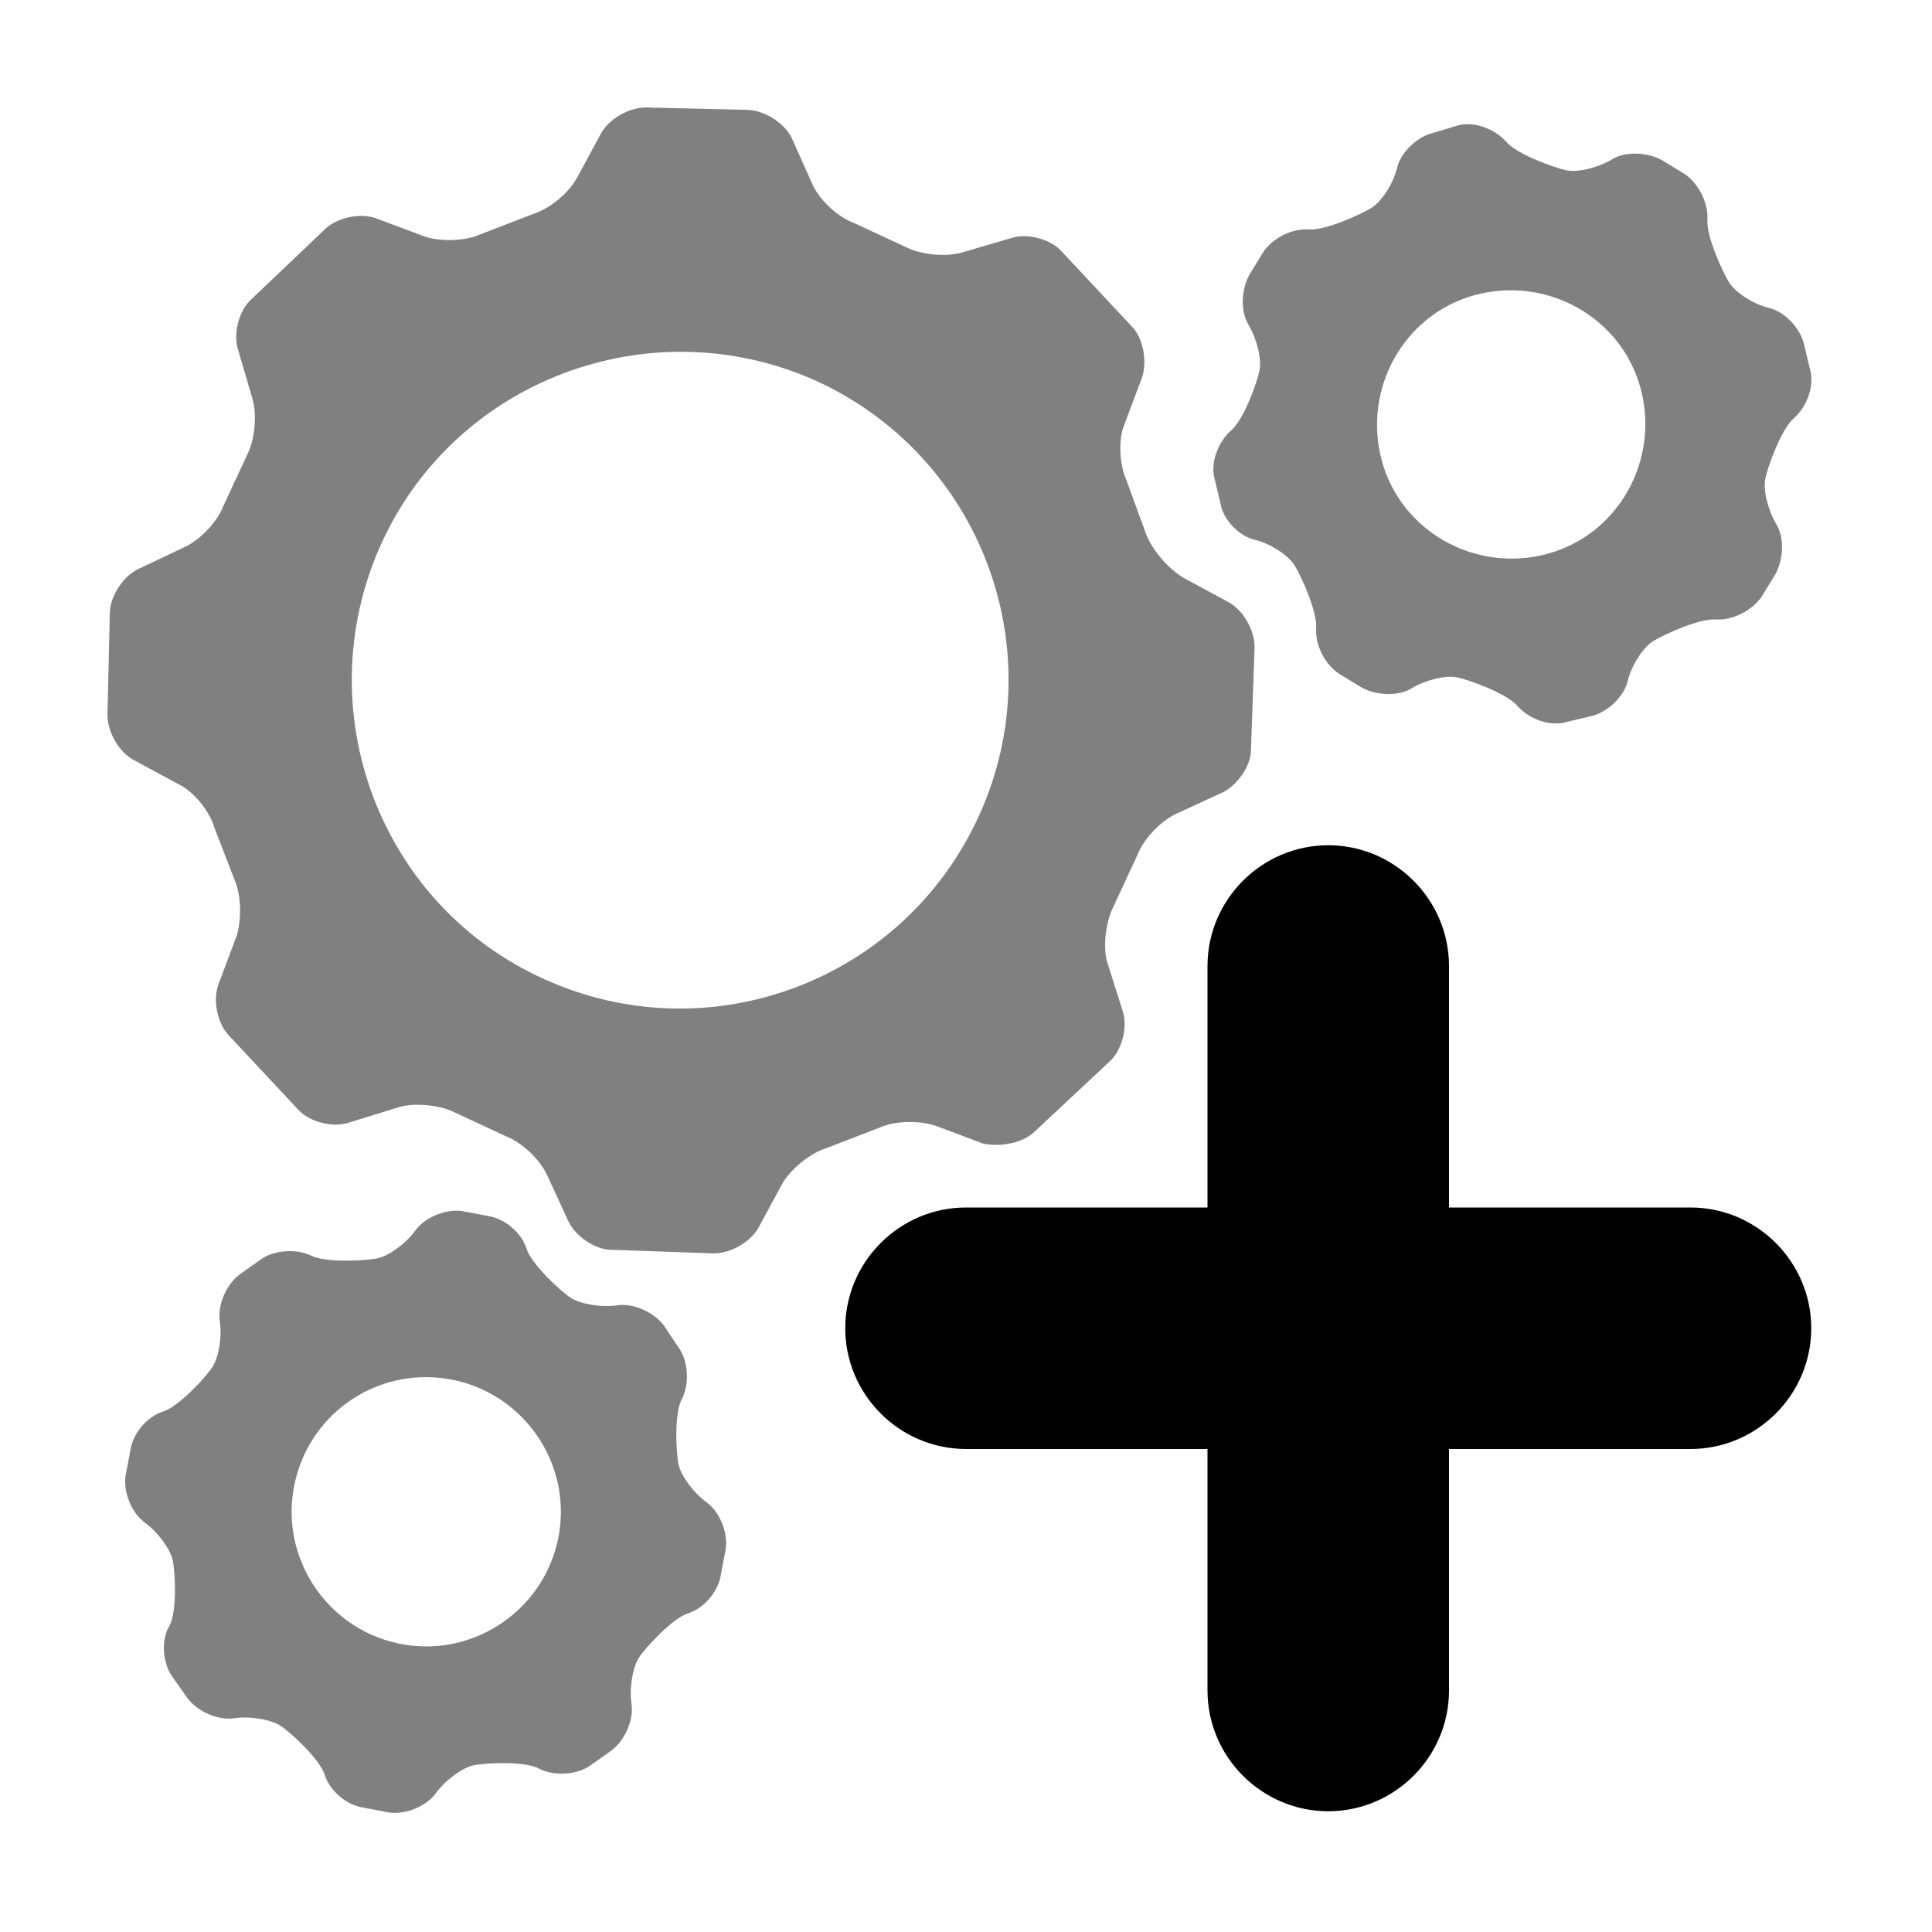
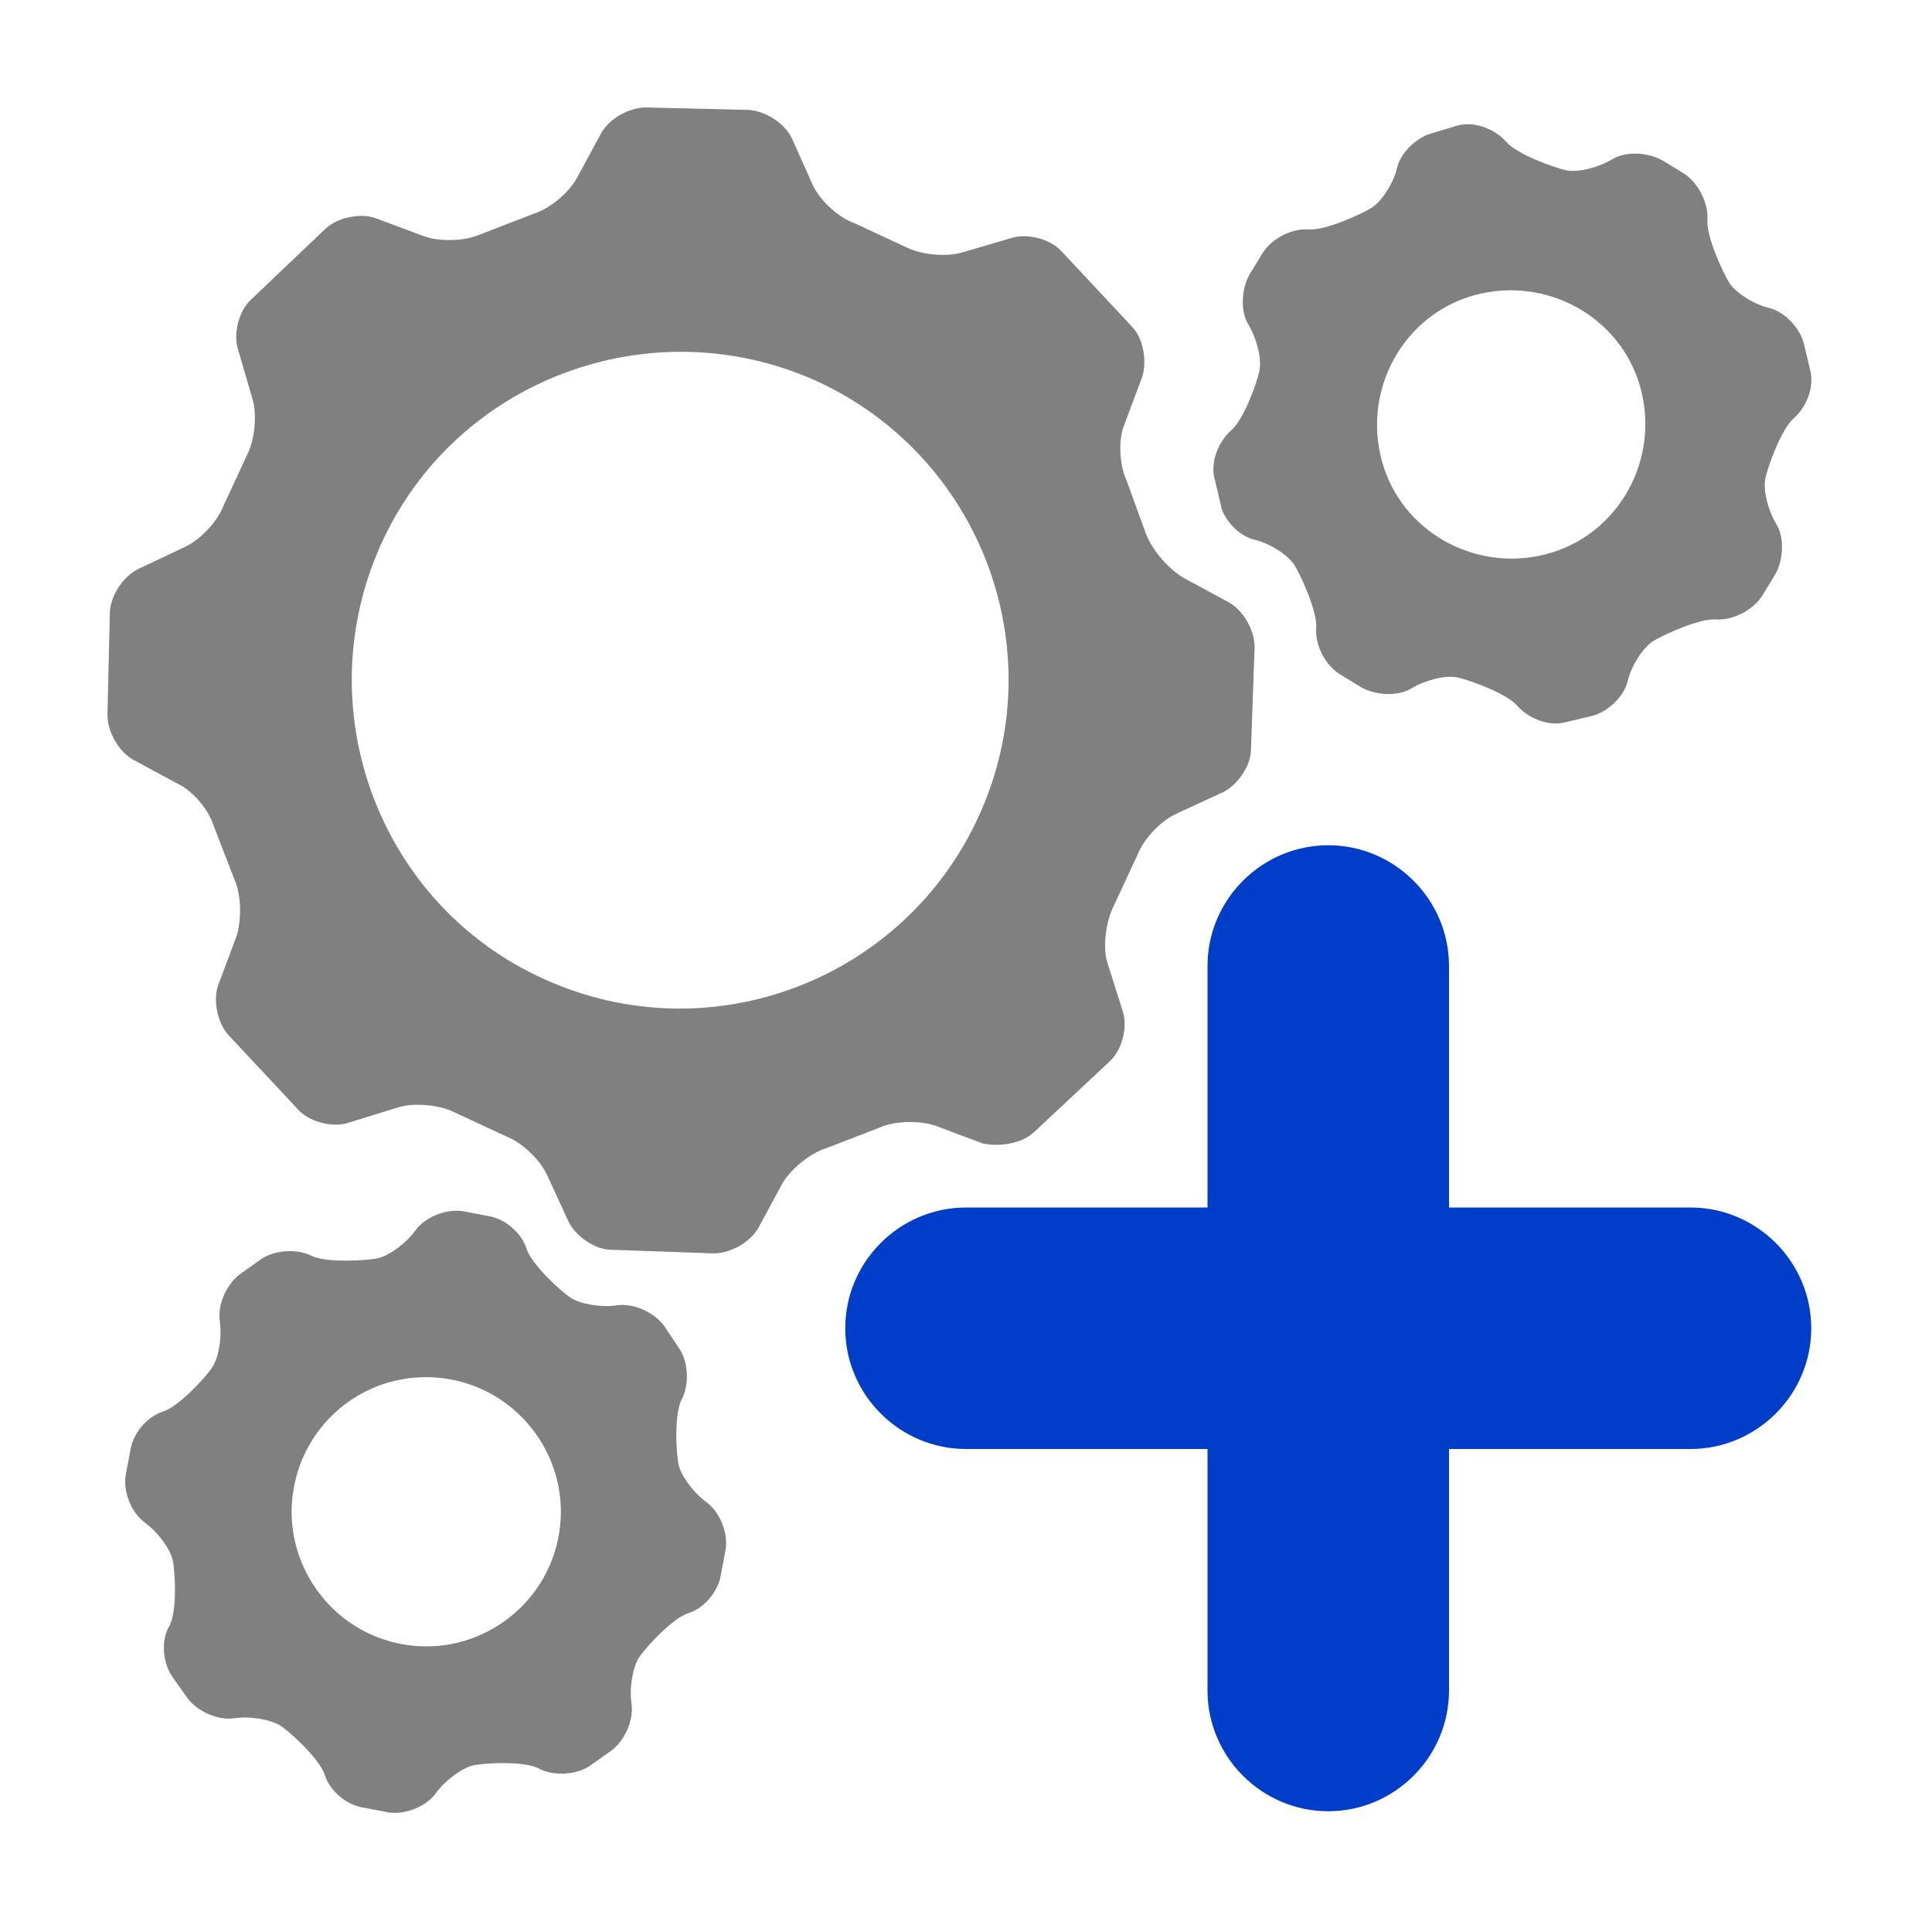
<svg xmlns="http://www.w3.org/2000/svg" version="1.0" id="Layer_1" x="0px" y="0px" viewBox="0 0 16 16" enable-background="new 0 0 16 16" xml:space="preserve">
  <g id="import_x5F_config_x5F_bundle">
    <g>
      <g>
        <path fill="#808080" d="M1.2,12.61c0.11,0.08,0.21,0.22,0.23,0.31c0.02,0.09,0.04,0.43-0.03,0.55s-0.05,0.31,0.03,0.42l0.12,0.17     c0.08,0.11,0.25,0.19,0.39,0.17c0.13-0.02,0.3,0.01,0.38,0.06s0.33,0.28,0.37,0.41c0.04,0.13,0.18,0.25,0.32,0.27l0.21,0.04     c0.14,0.02,0.31-0.05,0.39-0.16s0.22-0.21,0.31-0.23c0.09-0.02,0.43-0.04,0.55,0.03c0.12,0.06,0.31,0.05,0.42-0.03l0.17-0.12     c0.11-0.08,0.19-0.25,0.17-0.39c-0.02-0.13,0.01-0.3,0.06-0.38s0.28-0.33,0.41-0.37c0.13-0.04,0.25-0.18,0.27-0.32l0.04-0.21     c0.02-0.14-0.05-0.31-0.16-0.39c-0.11-0.08-0.21-0.22-0.23-0.31c-0.02-0.09-0.04-0.43,0.03-0.55c0.06-0.12,0.05-0.31-0.03-0.42     L5.5,10.98c-0.08-0.11-0.25-0.19-0.39-0.17c-0.13,0.02-0.3-0.01-0.38-0.06c-0.08-0.05-0.33-0.28-0.37-0.41     c-0.04-0.13-0.18-0.25-0.32-0.27l-0.21-0.04c-0.14-0.02-0.31,0.05-0.39,0.16s-0.22,0.21-0.31,0.23S2.7,10.46,2.58,10.4     c-0.12-0.06-0.31-0.05-0.42,0.03l-0.17,0.12c-0.11,0.08-0.19,0.25-0.17,0.39s-0.01,0.3-0.06,0.38c-0.05,0.08-0.28,0.33-0.41,0.37     c-0.13,0.04-0.25,0.18-0.27,0.32l-0.04,0.21C1.02,12.36,1.09,12.53,1.2,12.61z M3.71,11.42c0.61,0.1,1.02,0.68,0.92,1.28     c-0.1,0.61-0.68,1.02-1.28,0.92c-0.61-0.1-1.02-0.68-0.92-1.28C2.53,11.73,3.1,11.32,3.71,11.42z" />
      </g>
    </g>
    <g>
      <g>
        <path fill="#808080" d="M10.39,4.47c0.13,0.03,0.28,0.13,0.33,0.21c0.05,0.08,0.19,0.38,0.18,0.52s0.07,0.3,0.19,0.38l0.18,0.11     c0.12,0.07,0.31,0.08,0.42,0.01c0.12-0.07,0.28-0.11,0.38-0.09c0.09,0.02,0.41,0.13,0.5,0.24c0.09,0.1,0.26,0.17,0.4,0.13     l0.21-0.05c0.13-0.03,0.27-0.16,0.3-0.29c0.03-0.13,0.13-0.28,0.21-0.33c0.08-0.05,0.38-0.19,0.52-0.18     c0.13,0.01,0.3-0.07,0.38-0.19l0.11-0.18c0.07-0.12,0.08-0.31,0.01-0.42c-0.07-0.12-0.11-0.28-0.09-0.38     c0.02-0.09,0.13-0.41,0.24-0.5c0.1-0.09,0.17-0.26,0.13-0.4l-0.05-0.21c-0.03-0.13-0.16-0.27-0.29-0.3     c-0.13-0.03-0.28-0.13-0.33-0.21s-0.19-0.38-0.18-0.52c0.01-0.13-0.07-0.3-0.19-0.38l-0.18-0.11c-0.12-0.07-0.31-0.08-0.42-0.01     c-0.12,0.07-0.28,0.11-0.38,0.09c-0.09-0.02-0.41-0.13-0.5-0.24c-0.09-0.1-0.26-0.17-0.4-0.13L11.87,1.1     c-0.13,0.03-0.27,0.16-0.3,0.29s-0.13,0.28-0.21,0.33s-0.38,0.19-0.52,0.18s-0.3,0.07-0.38,0.19l-0.11,0.18     c-0.07,0.12-0.08,0.31-0.01,0.42c0.07,0.12,0.11,0.28,0.09,0.38s-0.13,0.41-0.24,0.5c-0.1,0.09-0.17,0.26-0.13,0.4l0.05,0.21     C10.13,4.3,10.26,4.44,10.39,4.47z M12.27,2.43c0.6-0.13,1.2,0.24,1.33,0.84c0.13,0.6-0.24,1.2-0.84,1.33     c-0.6,0.13-1.2-0.24-1.33-0.84C11.3,3.16,11.67,2.56,12.27,2.43z" />
      </g>
    </g>
    <g>
      <g>
        <path fill="#808080" d="M1.85,4.19C1.8,4.32,1.66,4.47,1.53,4.53L1.15,4.71C1.02,4.77,0.92,4.93,0.91,5.06L0.89,5.92     c0,0.14,0.09,0.3,0.21,0.37l0.37,0.2C1.6,6.55,1.73,6.71,1.77,6.84l0.17,0.44C2,7.41,2,7.62,1.96,7.75l-0.15,0.4     C1.76,8.28,1.8,8.47,1.89,8.57l0.58,0.62c0.09,0.1,0.28,0.15,0.41,0.11L3.3,9.17c0.13-0.04,0.34-0.02,0.46,0.04l0.43,0.2     c0.13,0.05,0.28,0.19,0.34,0.32l0.18,0.39c0.06,0.12,0.22,0.23,0.35,0.23l0.85,0.03c0.14,0,0.3-0.09,0.37-0.21l0.2-0.37     c0.07-0.12,0.23-0.25,0.36-0.29l0.44-0.17c0.13-0.06,0.33-0.06,0.46-0.02l0.4,0.15C8.28,9.5,8.47,9.47,8.57,9.37l0.62-0.58     c0.1-0.09,0.15-0.28,0.11-0.41L9.17,7.97C9.13,7.84,9.16,7.63,9.22,7.51l0.2-0.43c0.05-0.13,0.19-0.28,0.32-0.34l0.39-0.18     c0.12-0.06,0.23-0.22,0.23-0.35l0.03-0.85c0-0.14-0.09-0.3-0.21-0.37l-0.37-0.2C9.67,4.71,9.54,4.55,9.49,4.42L9.33,3.98     C9.27,3.85,9.26,3.64,9.31,3.52l0.15-0.4C9.5,2.99,9.47,2.8,9.37,2.7L8.79,2.08c-0.09-0.1-0.28-0.15-0.41-0.11L7.97,2.09     C7.84,2.13,7.63,2.11,7.51,2.05l-0.43-0.2C6.94,1.8,6.79,1.66,6.73,1.53L6.56,1.15C6.5,1.02,6.34,0.92,6.2,0.91L5.35,0.89     c-0.14,0-0.3,0.09-0.37,0.21l-0.2,0.37C4.71,1.6,4.55,1.73,4.42,1.77L3.98,1.94C3.85,2,3.64,2,3.52,1.96l-0.4-0.15     C2.99,1.76,2.8,1.8,2.7,1.89L2.08,2.48c-0.1,0.09-0.15,0.28-0.11,0.41L2.09,3.3c0.04,0.13,0.02,0.34-0.04,0.46L1.85,4.19z      M6.75,3.15c1.37,0.62,1.98,2.23,1.36,3.6s-2.23,1.98-3.6,1.36C3.15,7.5,2.54,5.89,3.15,4.52S5.38,2.54,6.75,3.15z" />
      </g>
    </g>
    <g>
      <g>
-         <path fill="##003ec9" d="M11,15c-0.55,0-1-0.45-1-1V8c0-0.55,0.45-1,1-1s1,0.45,1,1v6C12,14.55,11.55,15,11,15z" />
+         <path fill="#003ec9" d="M11,15c-0.55,0-1-0.45-1-1V8c0-0.55,0.45-1,1-1s1,0.45,1,1v6C12,14.55,11.55,15,11,15z" />
      </g>
    </g>
    <g>
      <g>
-         <path fill="##003ec9" d="M14,12H8c-0.55,0-1-0.45-1-1s0.45-1,1-1h6c0.55,0,1,0.45,1,1S14.55,12,14,12z" />
+         <path fill="#003ec9" d="M14,12H8c-0.55,0-1-0.45-1-1s0.45-1,1-1h6c0.55,0,1,0.45,1,1S14.55,12,14,12z" />
      </g>
    </g>
  </g>
</svg>
